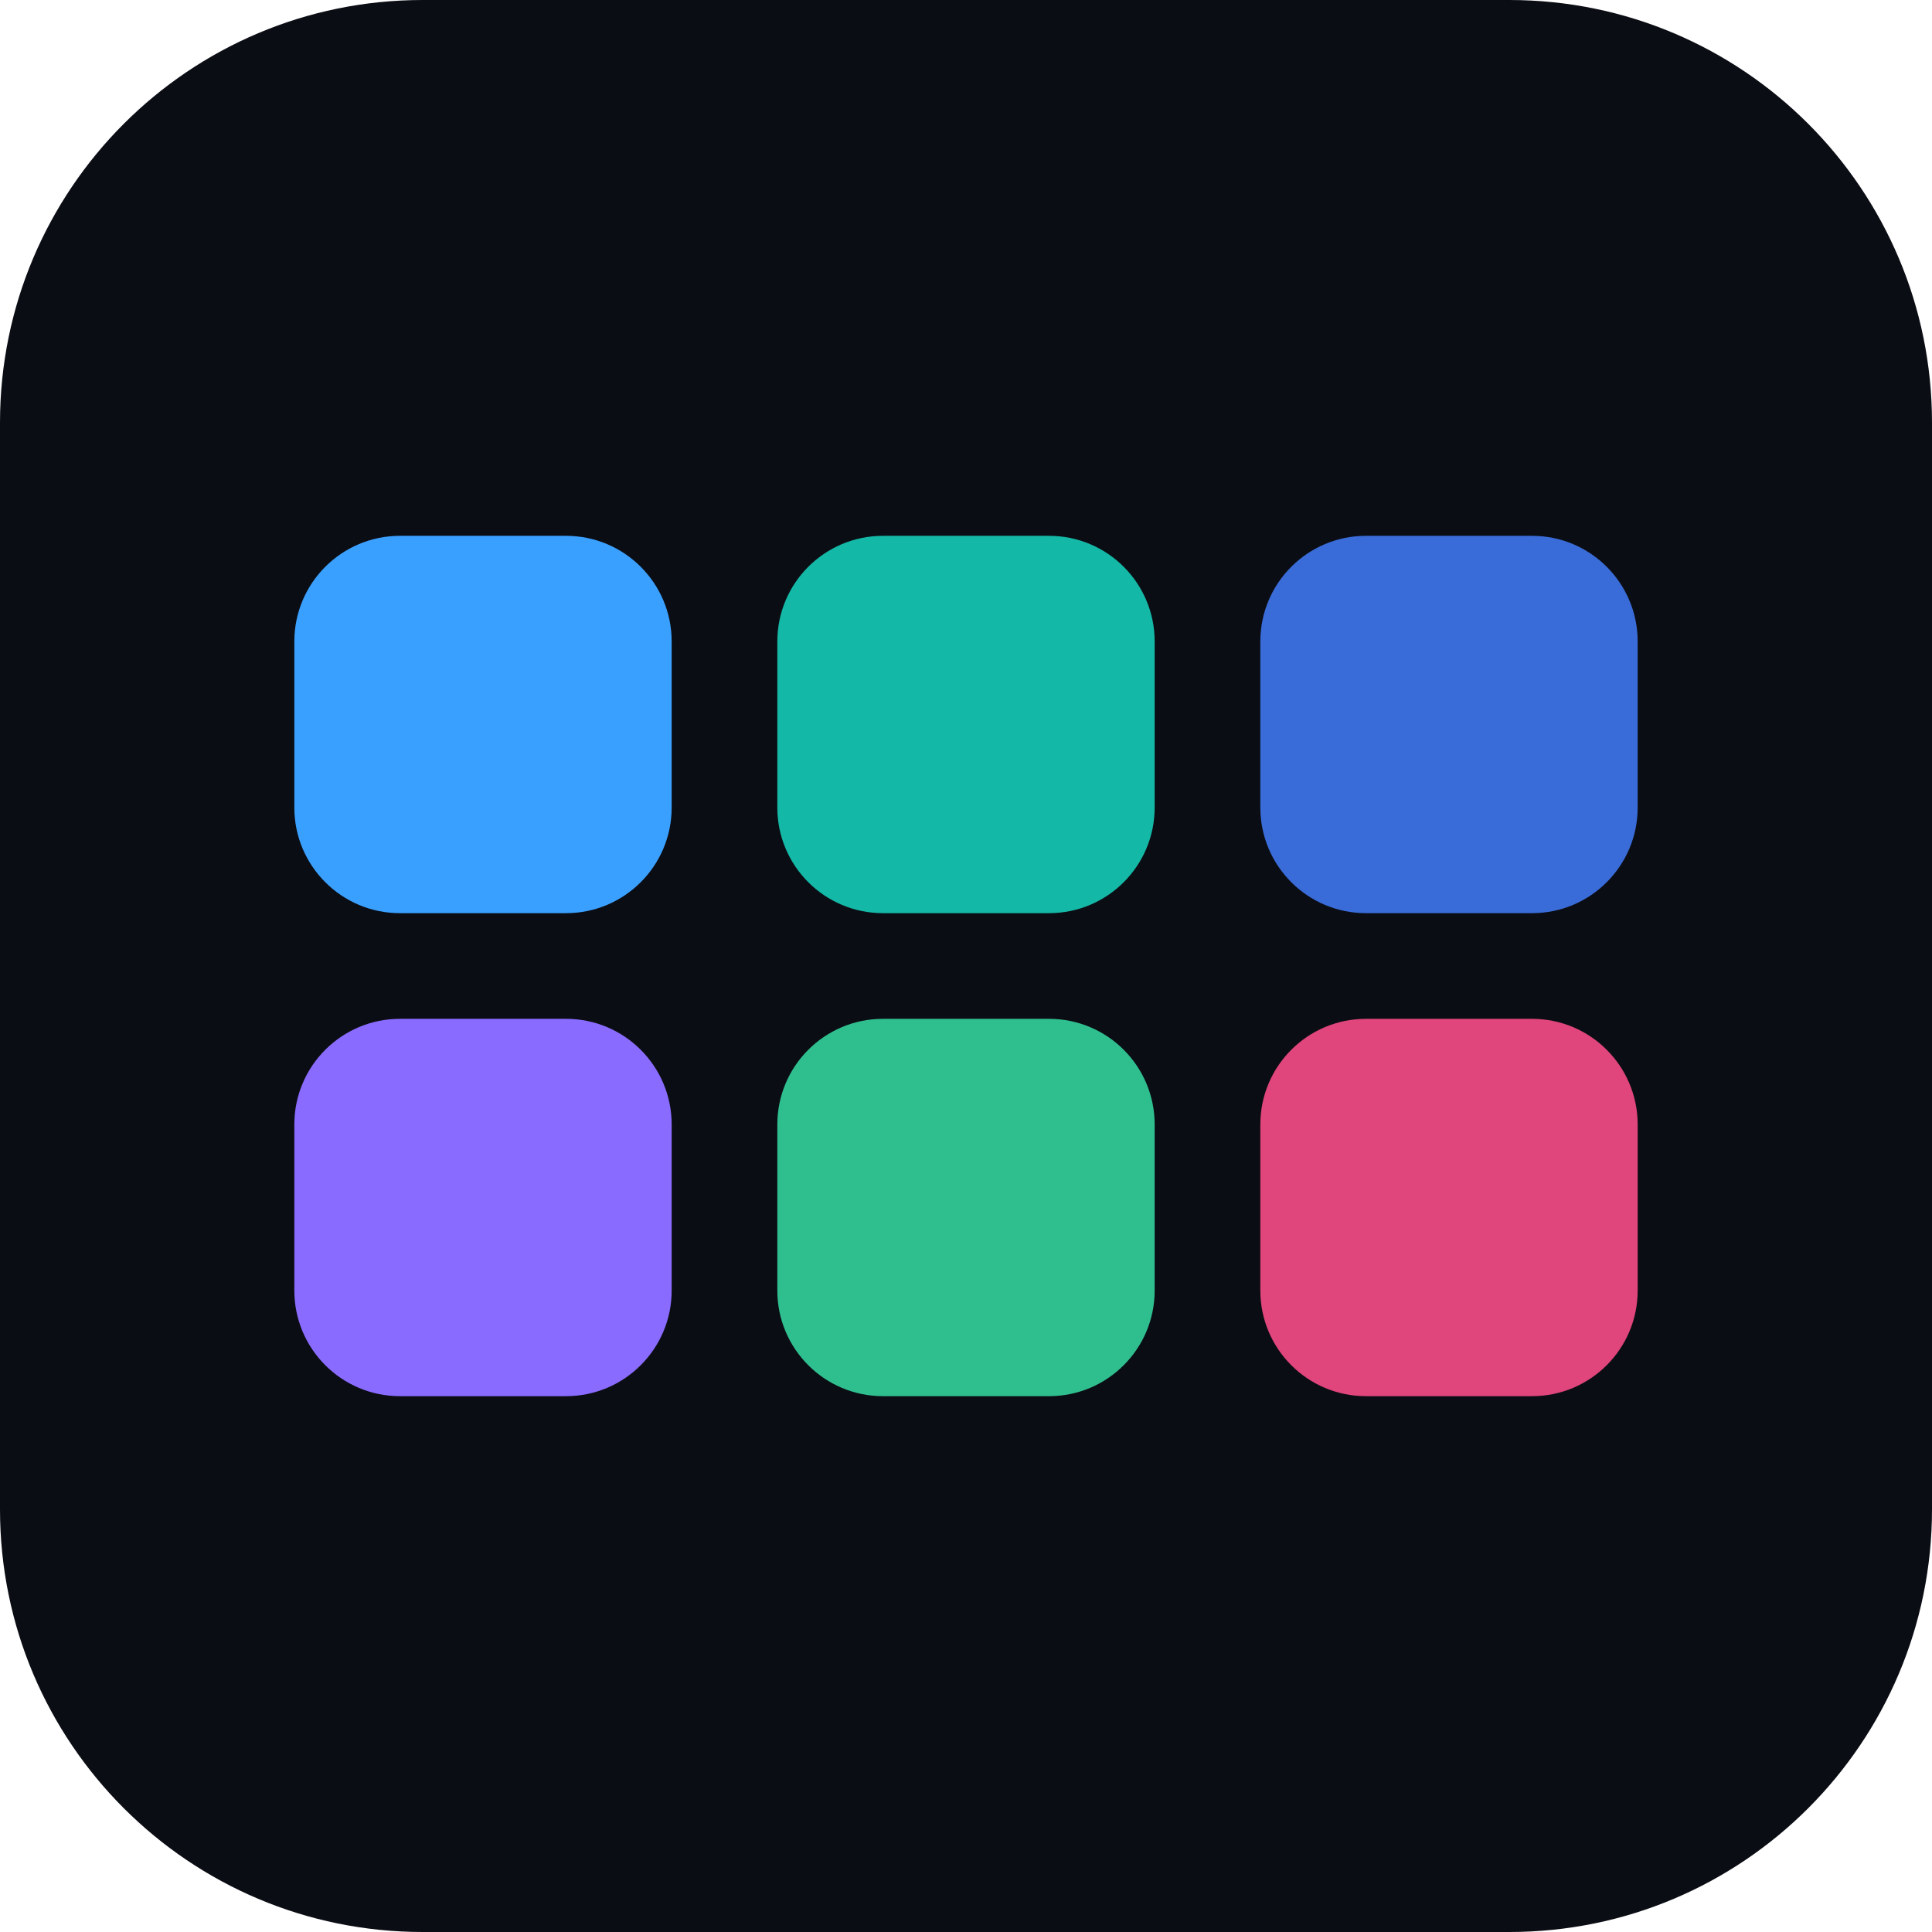
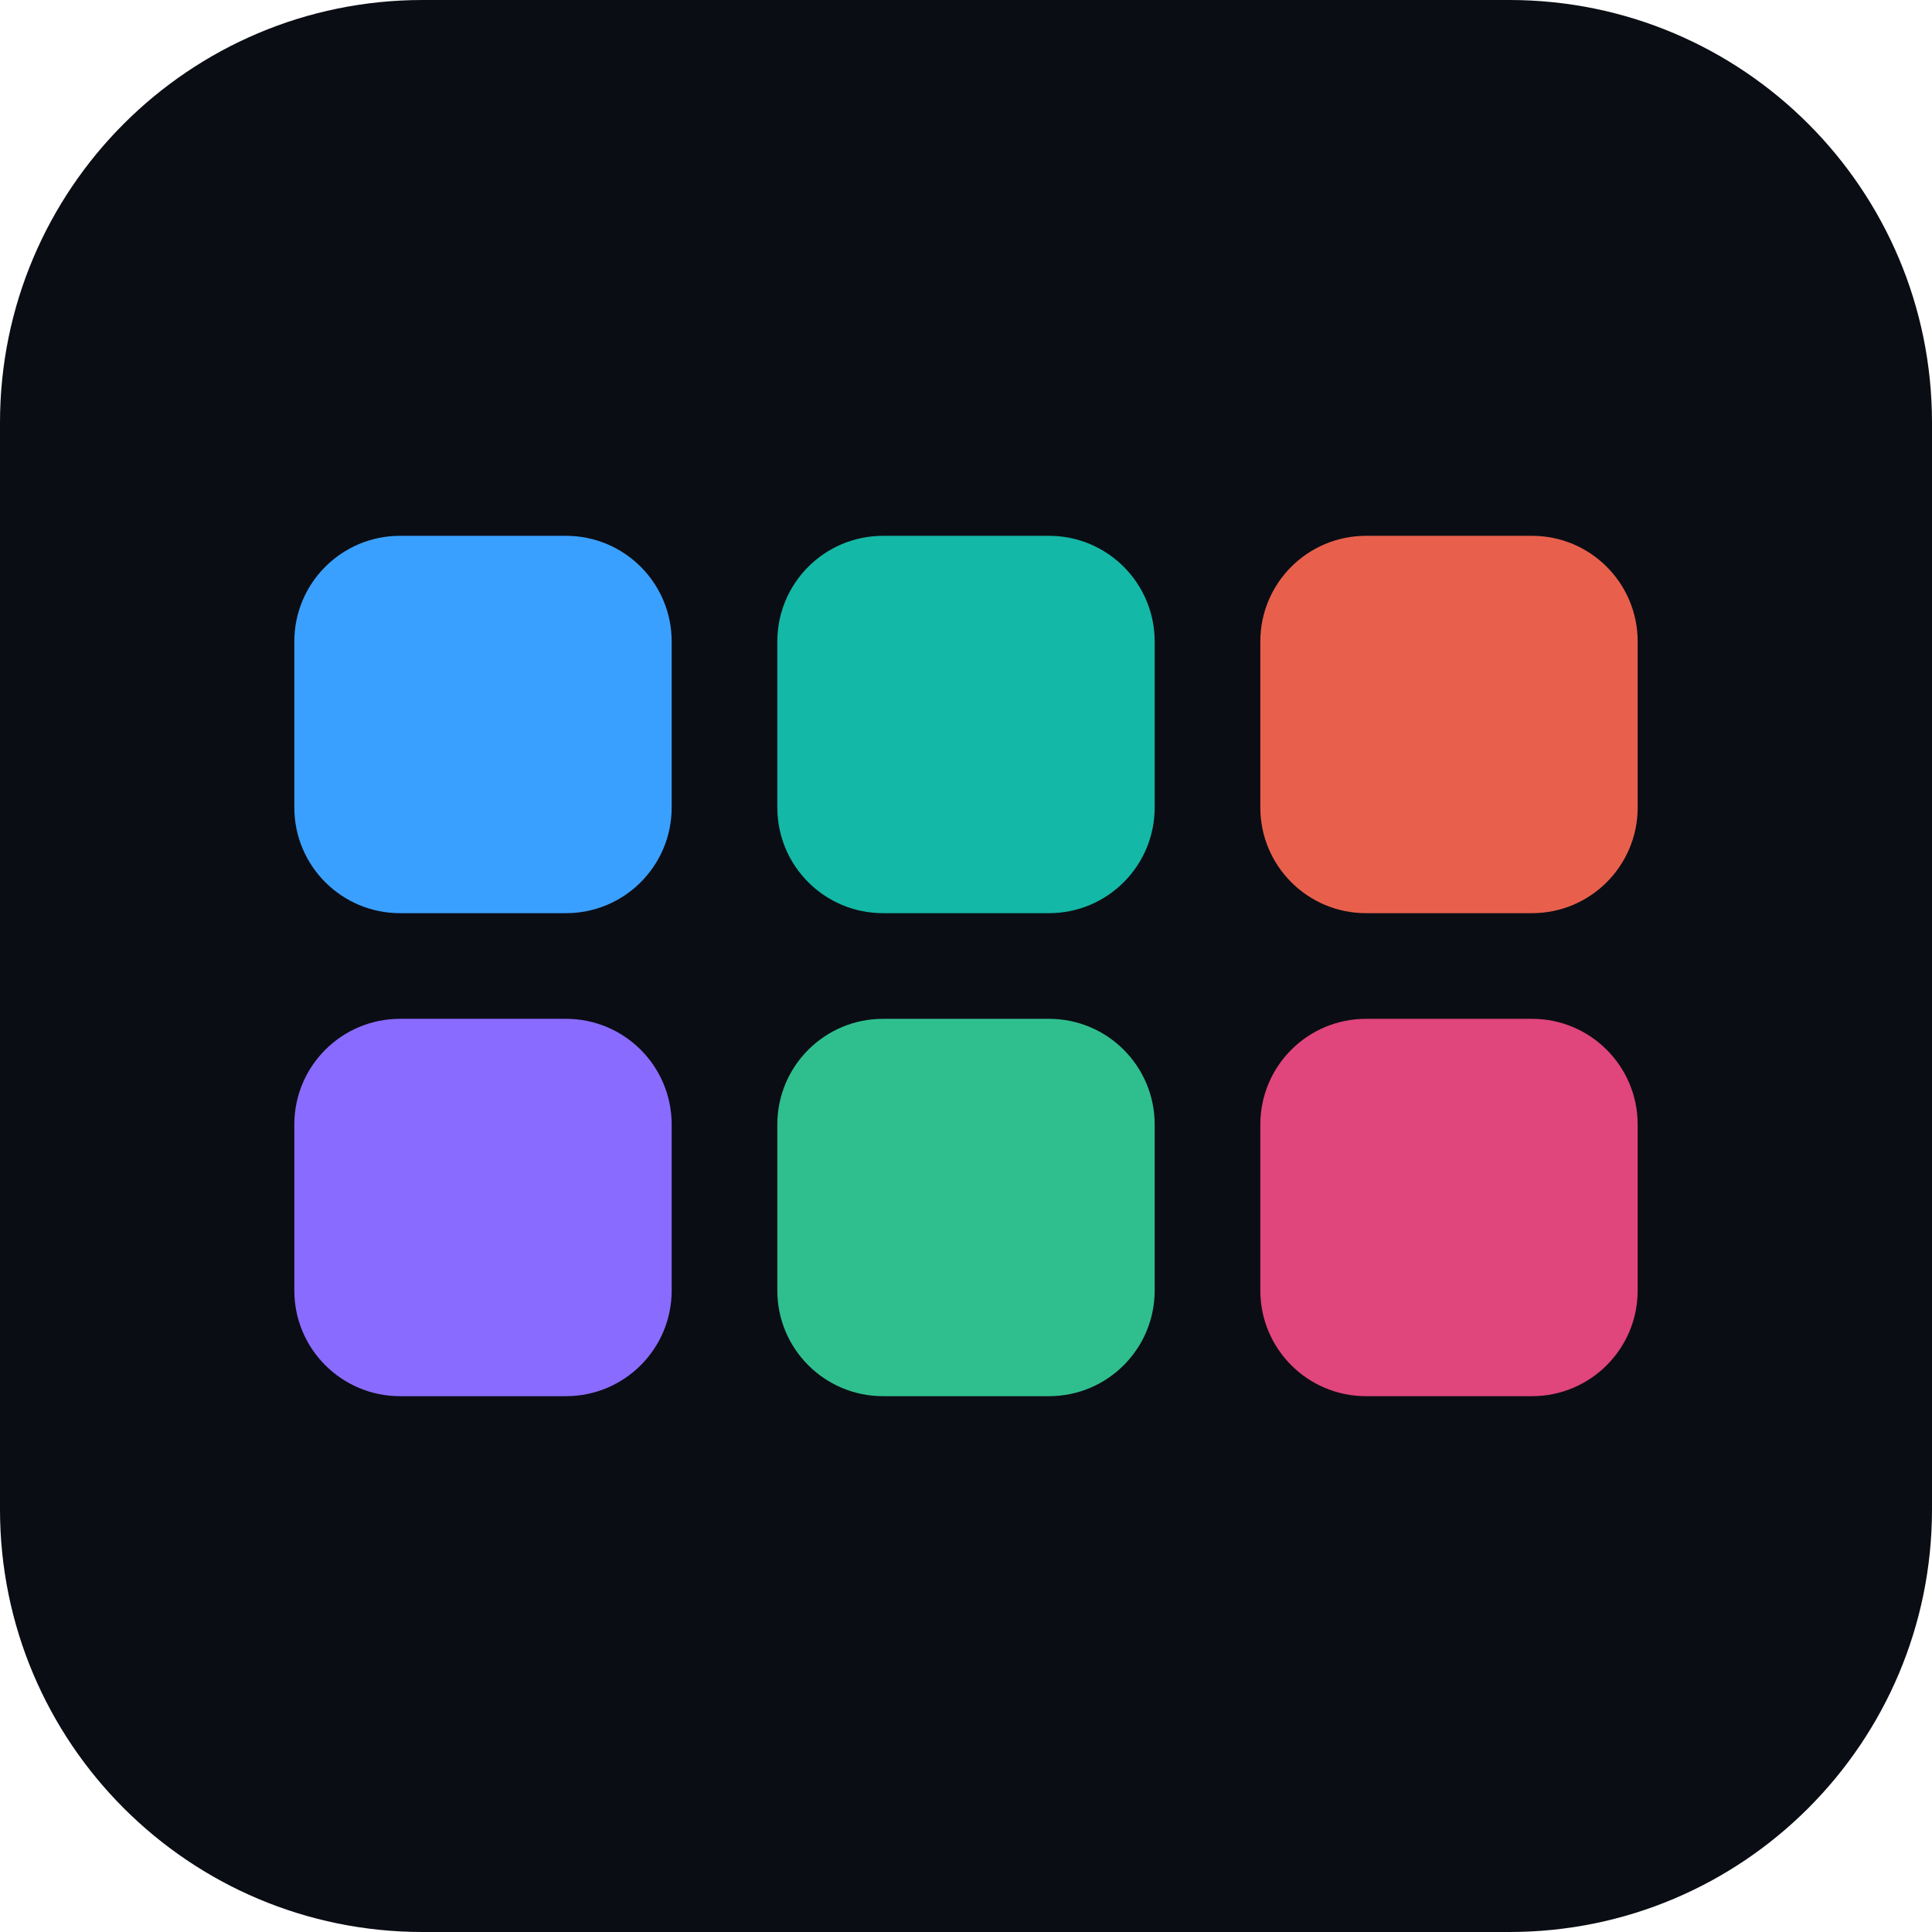
<svg xmlns="http://www.w3.org/2000/svg" viewBox="0 0 512 512">
  <rect width="512" height="512" rx="112" fill="#0b0d14" />
  <g>
    <rect x="78" y="142" width="100" height="100" rx="28" fill="#3aa0ff" />
    <rect x="206" y="142" width="100" height="100" rx="28" fill="#14b8a6" />
-     <rect x="334" y="142" width="100" height="100" rx="28" fill="#396cd8" />
+     <rect x="334" y="142" width="100" height="100" rx="28" fill="#e8604c" />
    <rect x="78" y="270" width="100" height="100" rx="28" fill="#8a6bff" />
    <rect x="206" y="270" width="100" height="100" rx="28" fill="#2fbf8f" />
    <rect x="334" y="270" width="100" height="100" rx="28" fill="#e0457b" />
  </g>
</svg>
